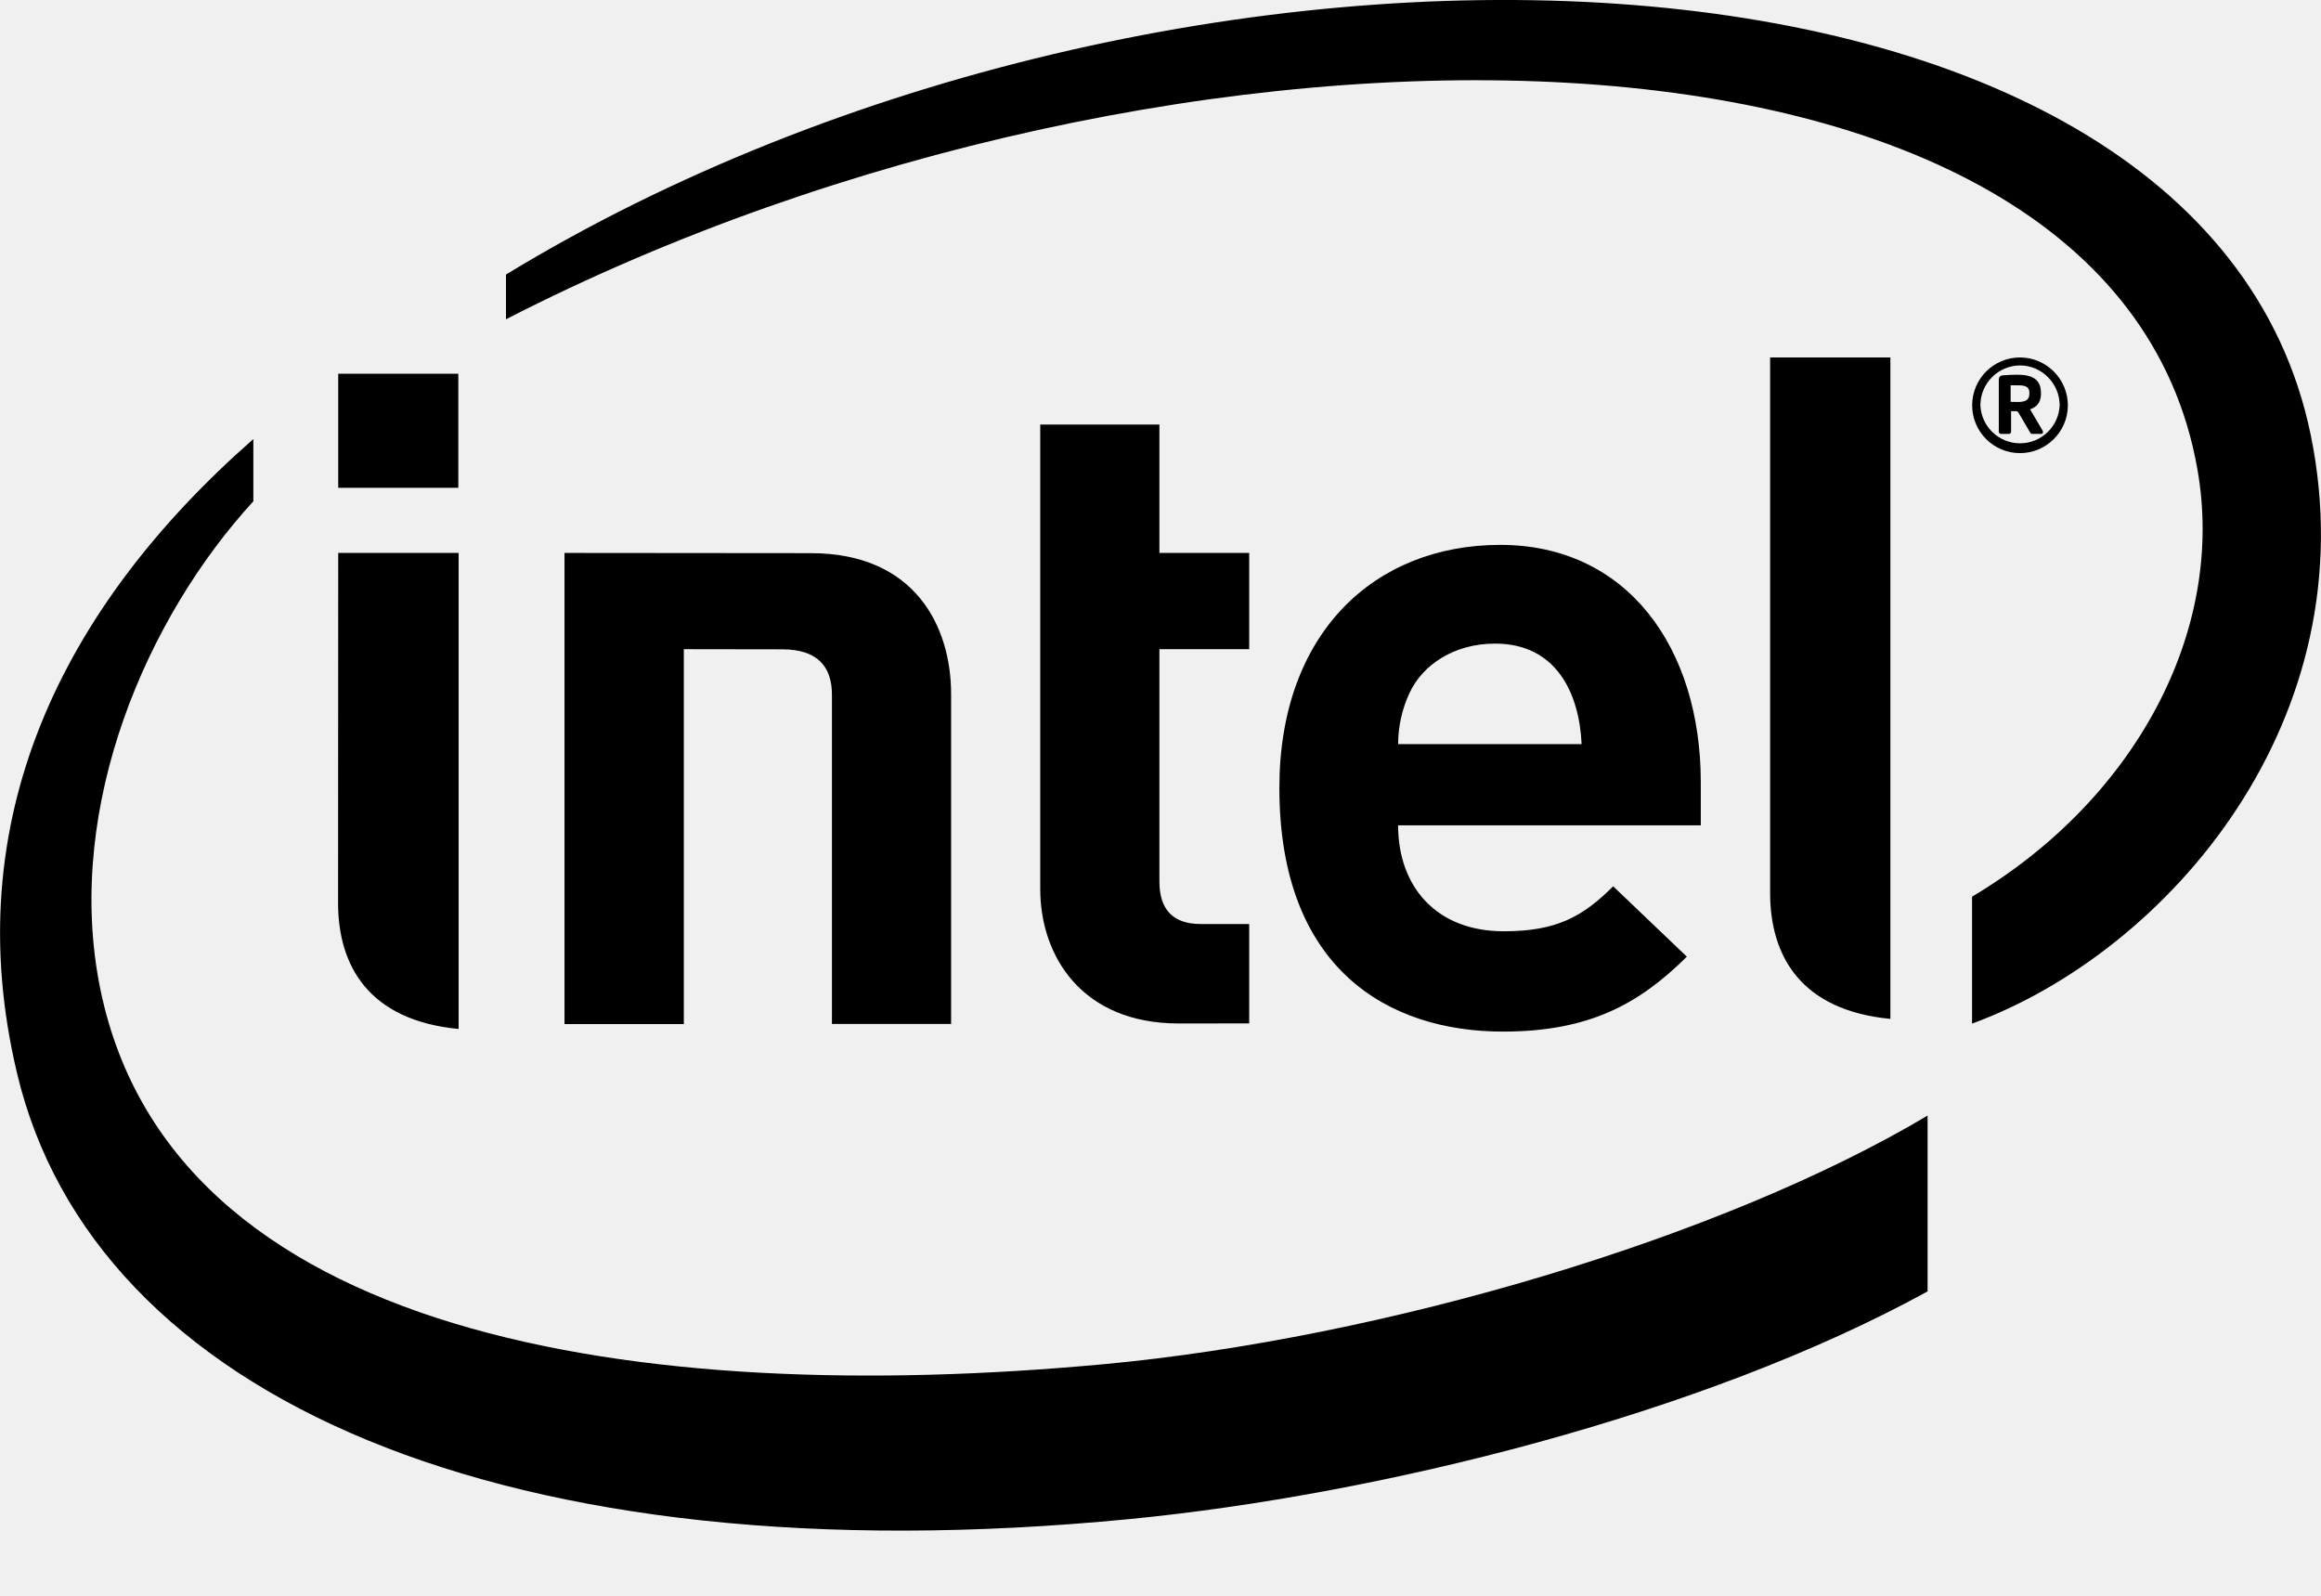
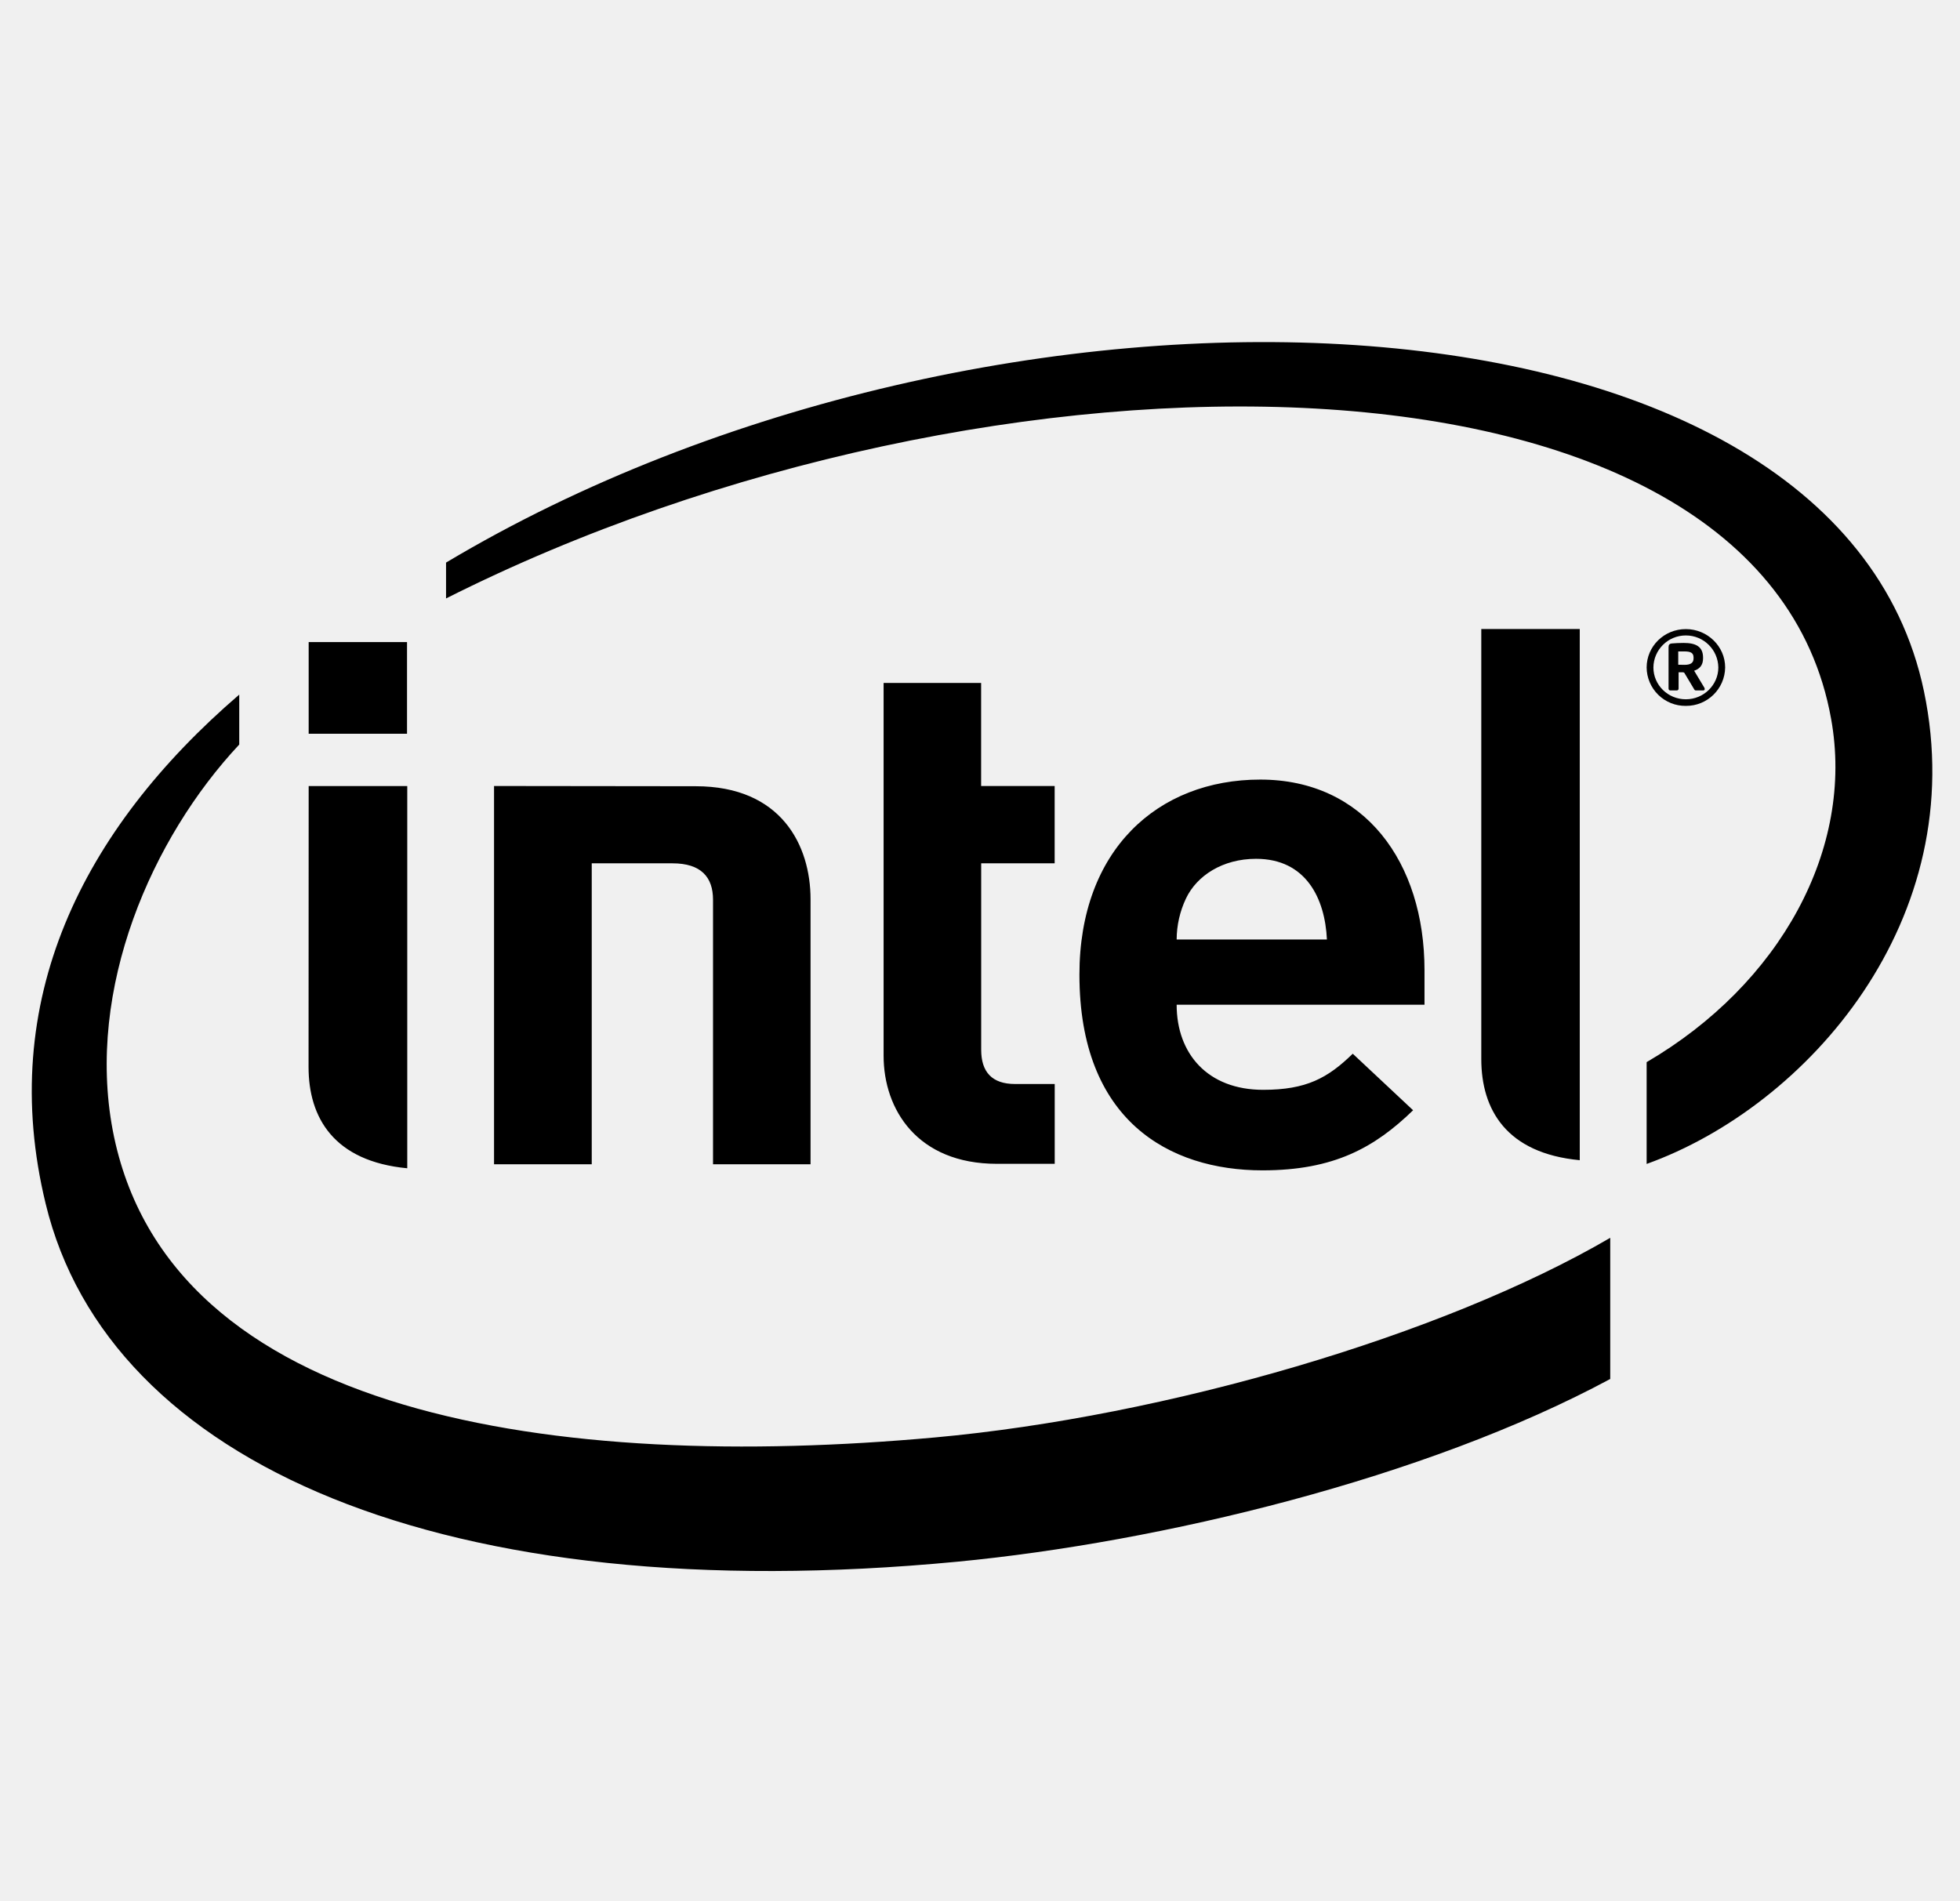
- <svg xmlns="http://www.w3.org/2000/svg" width="32" height="22">
-   <path fill="currentColor" d="M9.428 8.95v5.168H7.783V7.623l3.396.003c1.442 0 1.934 1.017 1.934 1.941v4.55H11.47V9.577c0-.387-.2-.625-.684-.625zm11.185-.077c-.562 0-.998.289-1.18.681a1.684 1.684 0 0 0-.157.705h2.53c-.032-.705-.351-1.386-1.193-1.386m-1.337 2.505c0 .842.523 1.461 1.457 1.461.727 0 1.088-.201 1.508-.62l1.016.97c-.65.643-1.333 1.033-2.536 1.033-1.575 0-3.082-.859-3.082-3.36 0-2.139 1.316-3.35 3.045-3.35 1.752 0 2.765 1.418 2.765 3.274v.592zm-3.025 2.732c-1.34 0-1.909-.933-1.909-1.854V5.853h1.643v1.77h1.238V8.95h-1.238v3.203c0 .377.178.586.57.586h.668v1.37zM6.319 6.725H4.663V5.152h1.656zm.004 7.461c-1.24-.119-1.662-.871-1.662-1.74l.002-4.823h1.66zm19.74-.139c-1.238-.119-1.658-.87-1.658-1.737V4.928h1.658zm5.795-8.052c-1.503-7.324-15.72-7.788-24.882-2.21v.617C16.13-.303 29.113-.275 30.296 6.47c.395 2.23-.862 4.556-3.107 5.892v1.75c2.702-.99 5.473-4.195 4.669-8.118M15.2 18.809c-6.325.584-12.915-.334-13.837-5.276-.452-2.436.658-5.018 2.13-6.622v-.858C.845 8.377-.594 11.319.235 14.796c1.057 4.458 6.713 6.985 15.347 6.146 3.415-.334 7.886-1.432 10.994-3.138V15.38c-2.82 1.68-7.488 3.069-11.374 3.429" />
-   <path fill="#000" d="M27.98 5.418c0-.08-.048-.106-.155-.106h-.104v.228l.104.002c.107 0 .154-.035.154-.11zm.16.564h-.122a.03.03 0 0 1-.026-.016l-.167-.284c-.003-.006-.017-.013-.023-.013h-.075v.282c0 .015-.01.031-.03.031h-.112c-.014 0-.027-.016-.027-.031v-.712c0-.041.016-.059.05-.064.04-.005.146-.009.204-.009.204 0 .327.06.327.252v.013c0 .119-.06.181-.15.212l.173.294c.001.006.005.014.005.02 0 .012-.007.025-.026.025m-.29-.944a.55.55 0 0 0-.547.55.547.547 0 0 0 1.093 0c0-.3-.246-.55-.547-.55m0 1.209a.658.658 0 1 1 0-1.319c.362 0 .66.297.66.66 0 .363-.298.659-.66.659" />
+ <svg xmlns="http://www.w3.org/2000/svg" fill="currentColor" viewBox="0 0 33 32">
+   <g clip-path="url(#a)">
+     <path d="M9.963 14.537v5.068H8.318v-6.37l3.396.004c1.442 0 1.933.997 1.933 1.903v4.463h-1.642V15.15c0-.379-.2-.613-.683-.613zm11.185-.076c-.563 0-.998.284-1.18.668a1.626 1.626 0 0 0-.157.691h2.53c-.032-.69-.351-1.359-1.194-1.359Zm-1.337 2.457c0 .826.523 1.433 1.457 1.433.726 0 1.087-.198 1.508-.608l1.016.952c-.65.63-1.334 1.012-2.536 1.012-1.575 0-3.082-.842-3.082-3.296 0-2.097 1.316-3.284 3.045-3.284 1.752 0 2.765 1.39 2.765 3.21v.581H19.81Zm-3.026 2.679c-1.34 0-1.908-.915-1.908-1.819V11.5h1.642v1.735h1.238v1.302H16.52v3.14c0 .37.179.576.57.576h.668v1.344zm-9.932-7.242H5.197v-1.543h1.656zm.005 7.317c-1.24-.117-1.663-.855-1.663-1.706l.002-4.73h1.66v6.436Zm19.74-.136c-1.238-.117-1.658-.854-1.658-1.704v-7.24h1.658zm5.795-7.897C30.89 4.457 16.673 4.002 7.51 9.473v.604c9.154-4.614 22.138-4.587 23.32 2.028.396 2.188-.86 4.468-3.106 5.78v1.714c2.702-.97 5.473-4.112 4.669-7.96M15.735 24.205c-6.324.573-12.915-.327-13.837-5.173-.451-2.39.658-4.922 2.13-6.495v-.841C1.379 13.975-.06 16.86.769 20.27c1.057 4.372 6.713 6.85 15.347 6.027 3.416-.327 7.887-1.404 10.995-3.077v-2.377c-2.82 1.647-7.488 3.009-11.375 3.362Z" />
+     <path d="M28.514 11.073c0-.079-.047-.104-.154-.104h-.104v.224l.104.002c.107 0 .154-.035.154-.109zm.162.553h-.123a.03.03 0 0 1-.026-.015l-.167-.279c-.003-.006-.017-.012-.023-.012h-.075v.276a.03.03 0 0 1-.03.03h-.112c-.014 0-.027-.015-.027-.03v-.699c0-.04.016-.057.05-.062.04-.005.146-.009.204-.009.203 0 .327.06.327.247v.013c0 .117-.06.178-.15.208l.173.288c.001.006.005.014.005.02 0 .012-.007.024-.026.024m-.292-.926a.545.545 0 0 0-.546.54c0 .294.244.535.546.535.3 0 .547-.24.547-.536a.546.546 0 0 0-.547-.539m0 1.186a.652.652 0 0 1-.66-.646c0-.356.293-.647.66-.647.363 0 .662.29.662.646a.656.656 0 0 1-.662.647" />
+   </g>
+   <defs>
+     <clipPath id="a">
+       <path fill="#fff" d="M.534 0h32v32h-32z" />
+     </clipPath>
+   </defs>
</svg>
